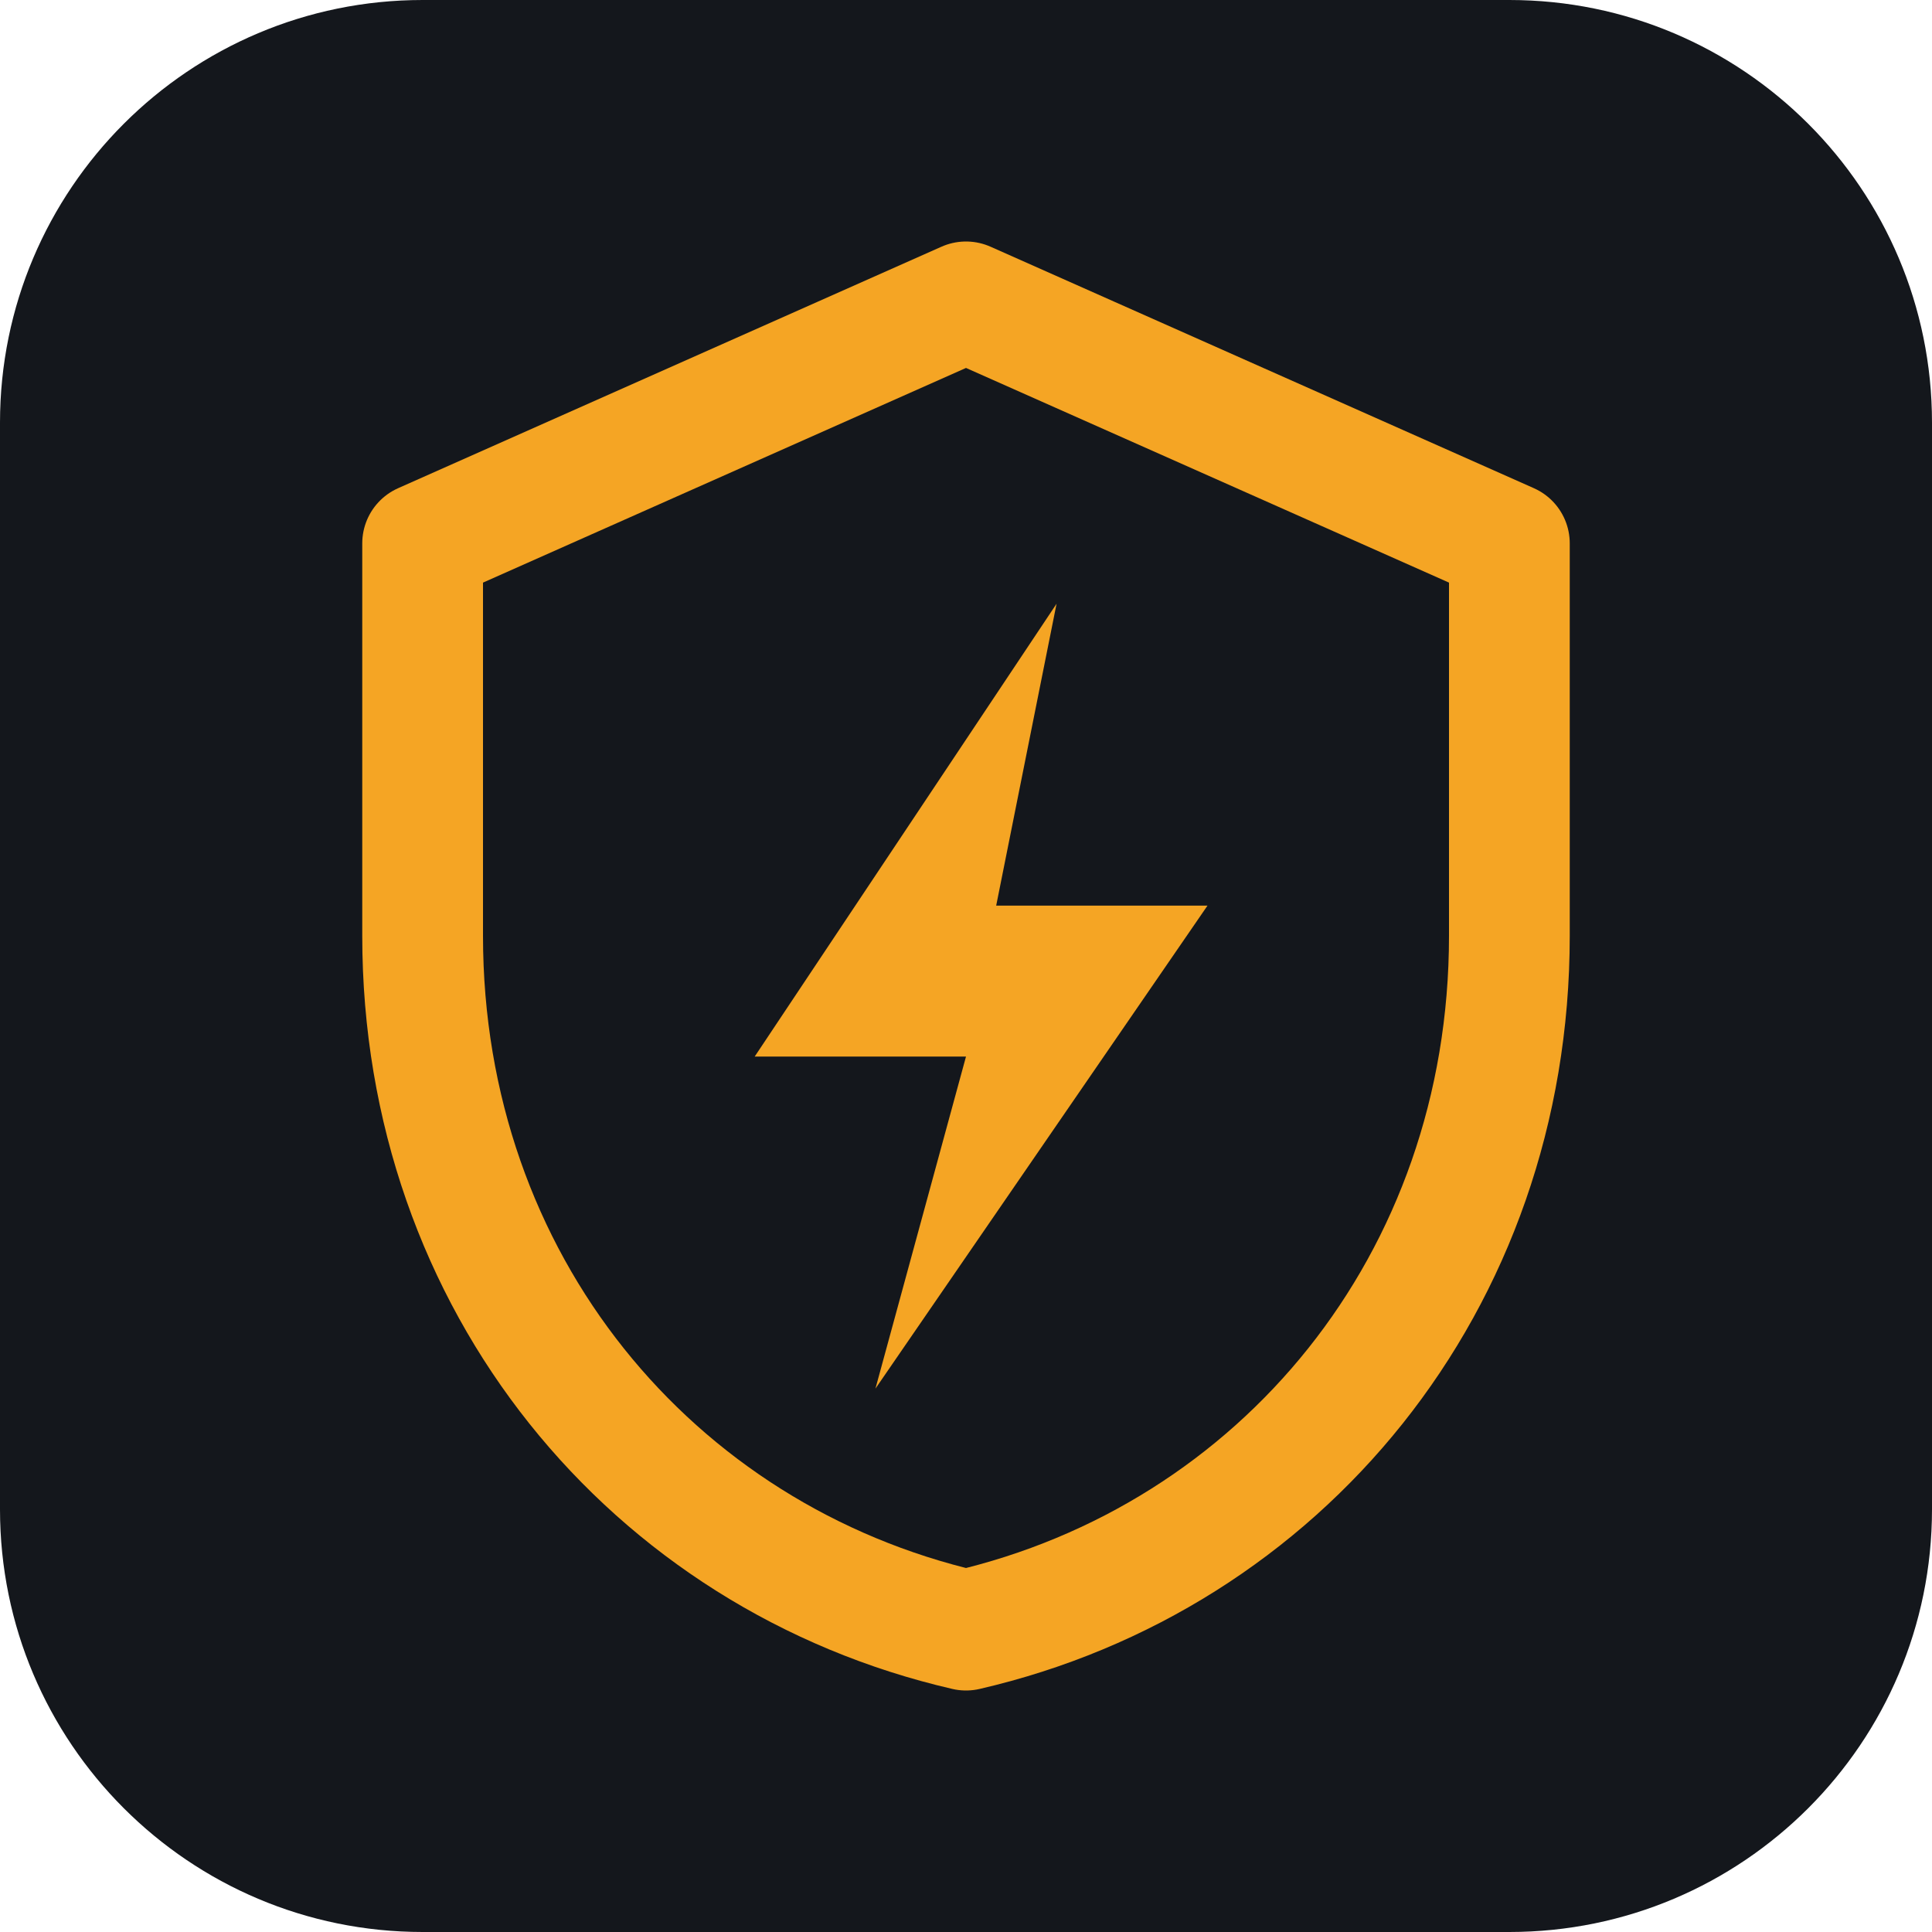
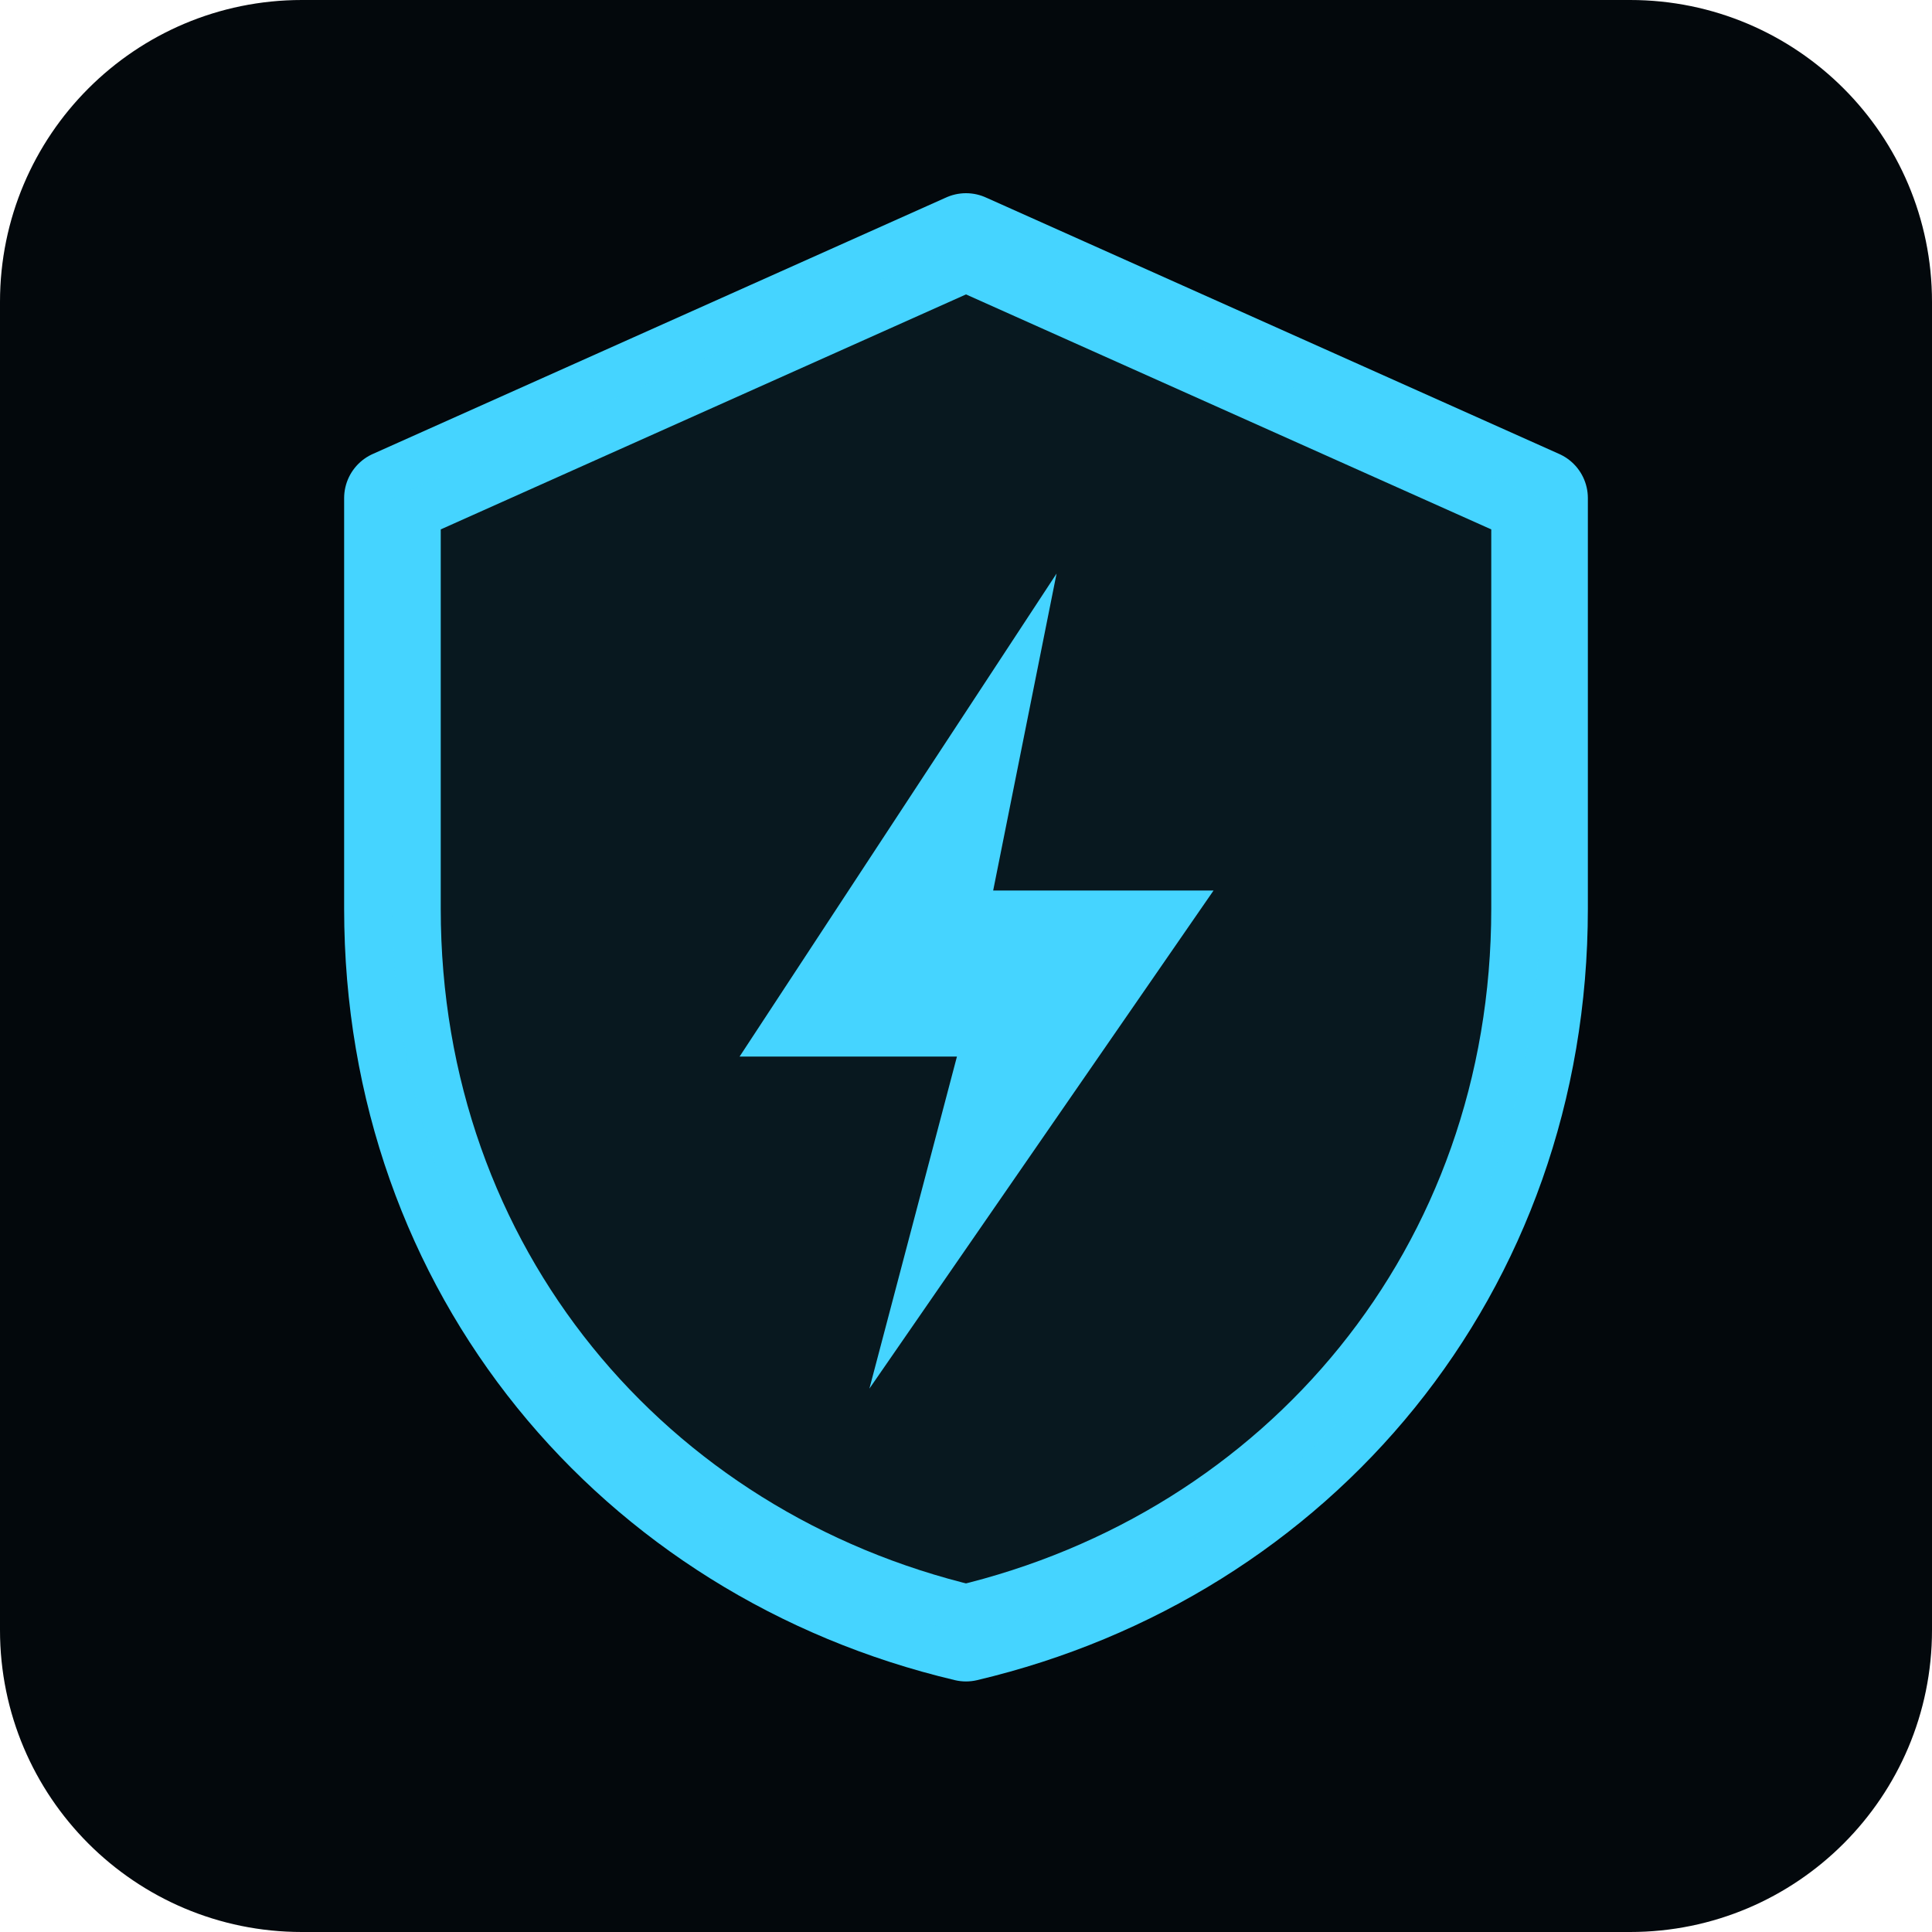
<svg xmlns="http://www.w3.org/2000/svg" viewBox="0 0 64 64">
-   <rect width="64" height="64" rx="14" fill="#14171c" />
-   <path d="M32 10 14 18v13c0 11.5 7.6 20.6 18 23 10.4-2.4 18-11.5 18-23V18z" fill="none" stroke="#f5a524" stroke-width="4" stroke-linejoin="round" />
-   <path d="M35 20 25 35h7l-3 11 11-16h-7z" fill="#f5a524" />
+   <rect width="64" height="64" rx="10" fill="#03080c" />
+   <path d="M32 8 13 16.5v13.6c0 12 8 21.4 19 24 11-2.6 19-12 19-24V16.5z" fill="none" stroke="#45d4ff" stroke-width="3.2" stroke-linejoin="round" />
+   <path d="M32 8 13 16.5v13.6c0 12 8 21.4 19 24 11-2.6 19-12 19-24V16.5z" fill="#45d4ff" fill-opacity=".08" />
+   <path d="M35 19 24.5 35h7.2l-2.9 11 11.4-16.5h-7.3z" fill="#45d4ff" />
</svg>
